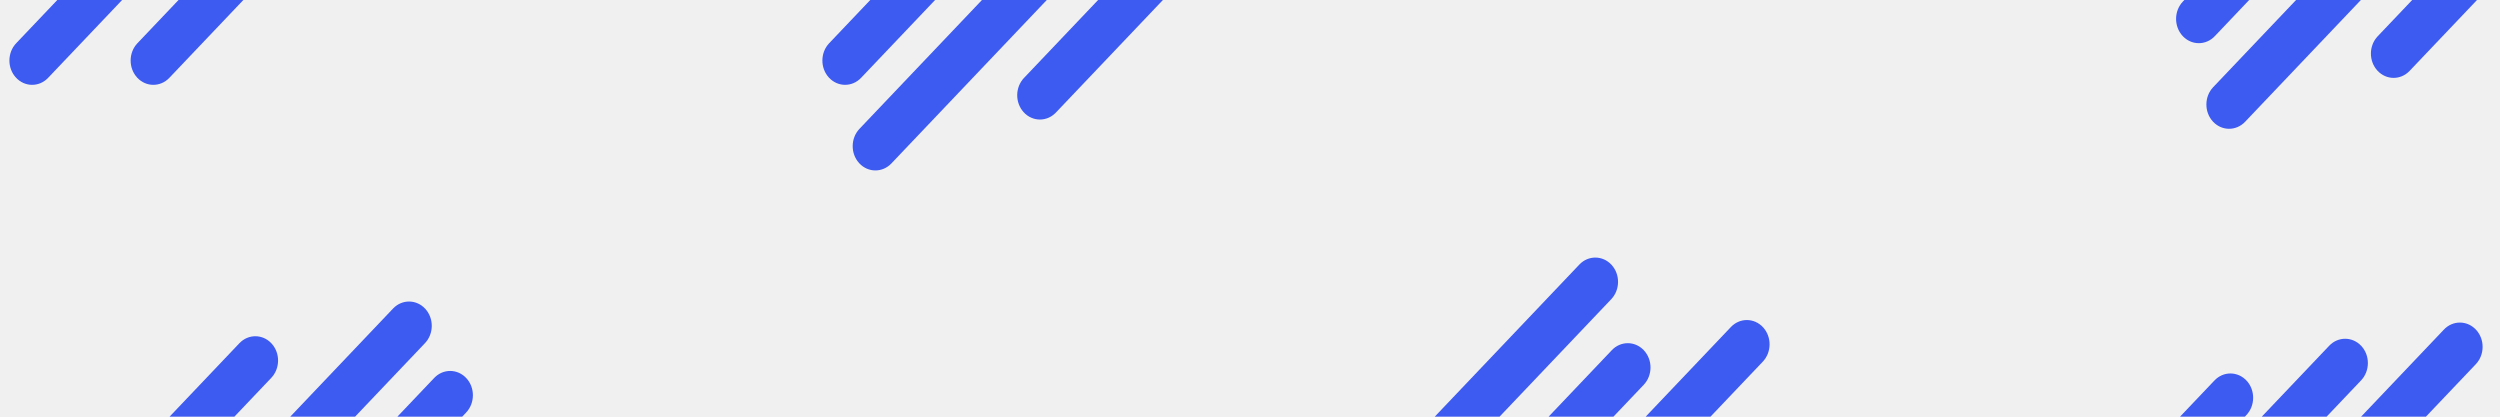
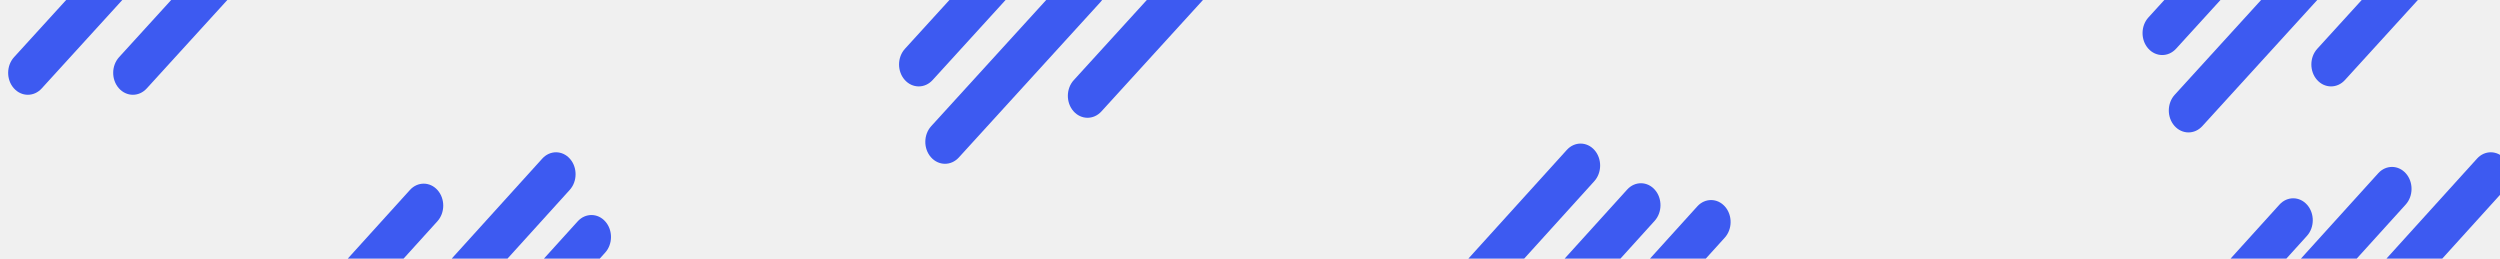
- <svg xmlns="http://www.w3.org/2000/svg" width="360" height="60" viewBox="0 0 360 60" fill="none">
+ <svg xmlns="http://www.w3.org/2000/svg" width="1450" height="150" viewBox="0 0 1450 150" fill="none">
  <g clip-path="url(#clip0)">
-     <rect width="6.779" height="40.953" rx="3.389" transform="matrix(0.677287 0.735719 -0.68905 0.724714 36.8074 46.9692)" fill="#3D5AF1" />
-     <rect width="6.779" height="40.953" rx="3.389" transform="matrix(0.677287 0.735719 -0.68905 0.724714 173.342 -16.0042)" fill="#3D5AF1" />
-     <rect width="6.779" height="40.953" rx="3.389" transform="matrix(0.677287 0.735719 -0.68905 0.724714 337.74 47.3324)" fill="#3D5AF1" />
-     <rect width="6.779" height="40.953" rx="3.389" transform="matrix(0.677287 0.735719 -0.68905 0.724714 321.219 52.3302)" fill="#3D5AF1" />
-     <rect width="6.779" height="40.953" rx="3.389" transform="matrix(0.677287 0.735719 -0.68905 0.724714 354.261 45)" fill="#3D5AF1" />
-     <rect width="6.779" height="40.953" rx="3.389" transform="matrix(0.677287 0.735719 -0.68905 0.724714 145.287 -21.0021)" fill="#3D5AF1" />
-     <rect width="6.779" height="40.953" rx="3.389" transform="matrix(0.677287 0.735719 -0.68905 0.724714 149.65 -8.67395)" fill="#3D5AF1" />
-     <rect width="6.779" height="40.953" rx="3.389" transform="matrix(0.677287 0.735719 -0.68905 0.724714 251.584 44.637)" fill="#3D5AF1" />
-     <rect width="6.779" height="40.953" rx="3.389" transform="matrix(0.677287 0.735719 -0.68905 0.724714 234.439 47.9689)" fill="#3D5AF1" />
-     <path d="M227.428 38.097C228.718 36.74 230.791 36.757 232.059 38.134C233.327 39.512 233.309 41.728 232.019 43.084L208.472 67.851C207.182 69.207 205.109 69.191 203.841 67.813C202.573 66.436 202.591 64.22 203.881 62.863L227.428 38.097Z" fill="#3D5AF1" />
-     <rect width="6.779" height="40.953" rx="3.389" transform="matrix(0.677287 0.735719 -0.68905 0.724714 368.274 -22.0021)" fill="#3D5AF1" />
-     <rect width="6.779" height="40.953" rx="3.389" transform="matrix(0.677287 0.735719 -0.68905 0.724714 340.219 -27)" fill="#3D5AF1" />
-     <rect width="6.779" height="40.953" rx="3.389" transform="matrix(0.677287 0.735719 -0.68905 0.724714 344.583 -14.6719)" fill="#3D5AF1" />
-     <rect width="6.779" height="40.953" rx="3.389" transform="matrix(0.677287 0.735719 -0.68905 0.724714 64.8622 51.9672)" fill="#3D5AF1" />
-     <rect width="6.779" height="40.953" rx="3.389" transform="matrix(0.677287 0.735719 -0.68905 0.724714 28.2185 -21)" fill="#3D5AF1" />
-     <rect width="6.779" height="40.953" rx="3.389" transform="matrix(0.677287 0.735719 -0.68905 0.724714 45.6749 -21)" fill="#3D5AF1" />
-     <rect width="6.779" height="40.953" rx="3.389" transform="matrix(0.677287 0.735719 -0.68905 0.724714 58.9396 41.9713)" fill="#3D5AF1" />
+     <rect width="24.215" height="146.19" rx="12.108" transform="matrix(0.661664 0.7498 -0.673611 0.739086 713.098 -52.6104)" fill="#3D5AF1" />
+     <rect width="24.215" height="146.19" rx="12.108" transform="matrix(0.661664 0.7498 -0.673611 0.739086 615.194 -70.8052)" fill="#3D5AF1" />
+     <path d="M622.268 -16.976C626.772 -21.918 634.01 -21.86 638.435 -16.846V-16.846C642.859 -11.832 642.795 -3.761 638.29 1.181L556.127 91.33C551.622 96.273 544.384 96.215 539.96 91.201V91.201C535.535 86.187 535.6 78.116 540.104 73.174L622.268 -16.976Z" fill="#3D5AF1" />
+     <rect width="24.215" height="146.19" rx="12.108" transform="matrix(0.661664 0.7498 -0.673611 0.739086 1434.33 -70.8052)" fill="#3D5AF1" />
+     <rect width="24.215" height="146.19" rx="12.108" transform="matrix(0.661664 0.7498 -0.673611 0.739086 1336.42 -89)" fill="#3D5AF1" />
+     <rect width="24.215" height="146.19" rx="12.108" transform="matrix(0.661664 0.7498 -0.673611 0.739086 1351.65 -44.1194)" fill="#3D5AF1" />
+     <rect width="24.215" height="146.19" rx="12.108" transform="matrix(0.661664 0.7498 -0.673611 0.739086 98.4751 -65.9531)" fill="#3D5AF1" />
+     <rect width="24.215" height="146.19" rx="12.108" transform="matrix(0.661664 0.7498 -0.673611 0.739086 159.394 -65.9531)" fill="#3D5AF1" />
+     <rect width="24.15" height="145.779" rx="12.075" transform="matrix(0.659346 0.751839 -0.671318 0.741169 245.864 101.242)" fill="#3D5AF1" />
+     <rect width="24.15" height="145.779" rx="12.075" transform="matrix(0.659346 0.751839 -0.671318 0.741169 1387.48 91.5376)" fill="#3D5AF1" />
+     <rect width="24.15" height="145.779" rx="12.075" transform="matrix(0.659346 0.751839 -0.671318 0.741169 1330.19 109.733)" fill="#3D5AF1" />
+     <rect width="24.15" height="145.779" rx="12.075" transform="matrix(0.659346 0.751839 -0.671318 0.741169 1444.78 83.0469)" fill="#3D5AF1" />
+     <rect width="24.15" height="145.779" rx="12.075" transform="matrix(0.659346 0.751839 -0.671318 0.741169 992.539 110.751)" fill="#3D5AF1" />
+     <rect width="24.15" height="145.779" rx="12.075" transform="matrix(0.659346 0.751839 -0.671318 0.741169 951.864 101)" fill="#3D5AF1" />
+     <path d="M908.758 86.95C913.235 82.007 920.428 82.064 924.826 87.078V87.078C929.223 92.092 929.158 100.164 924.681 105.106L843.029 195.254C838.552 200.197 831.359 200.139 826.961 195.125V195.125C822.564 190.111 822.629 182.04 827.106 177.097L908.758 86.95Z" fill="#3D5AF1" />
+     <rect width="24.15" height="145.779" rx="12.075" transform="matrix(0.659346 0.751839 -0.671318 0.741169 343.161 119.437)" fill="#3D5AF1" />
+     <rect width="24.15" height="145.779" rx="12.075" transform="matrix(0.659346 0.751839 -0.671318 0.741169 322.62 83.0469)" fill="#3D5AF1" />
  </g>
  <defs>
    <clipPath id="clip0">
-       <rect width="360" height="60" fill="white" />
+       <rect width="1450" height="150" fill="white" />
    </clipPath>
  </defs>
</svg>
